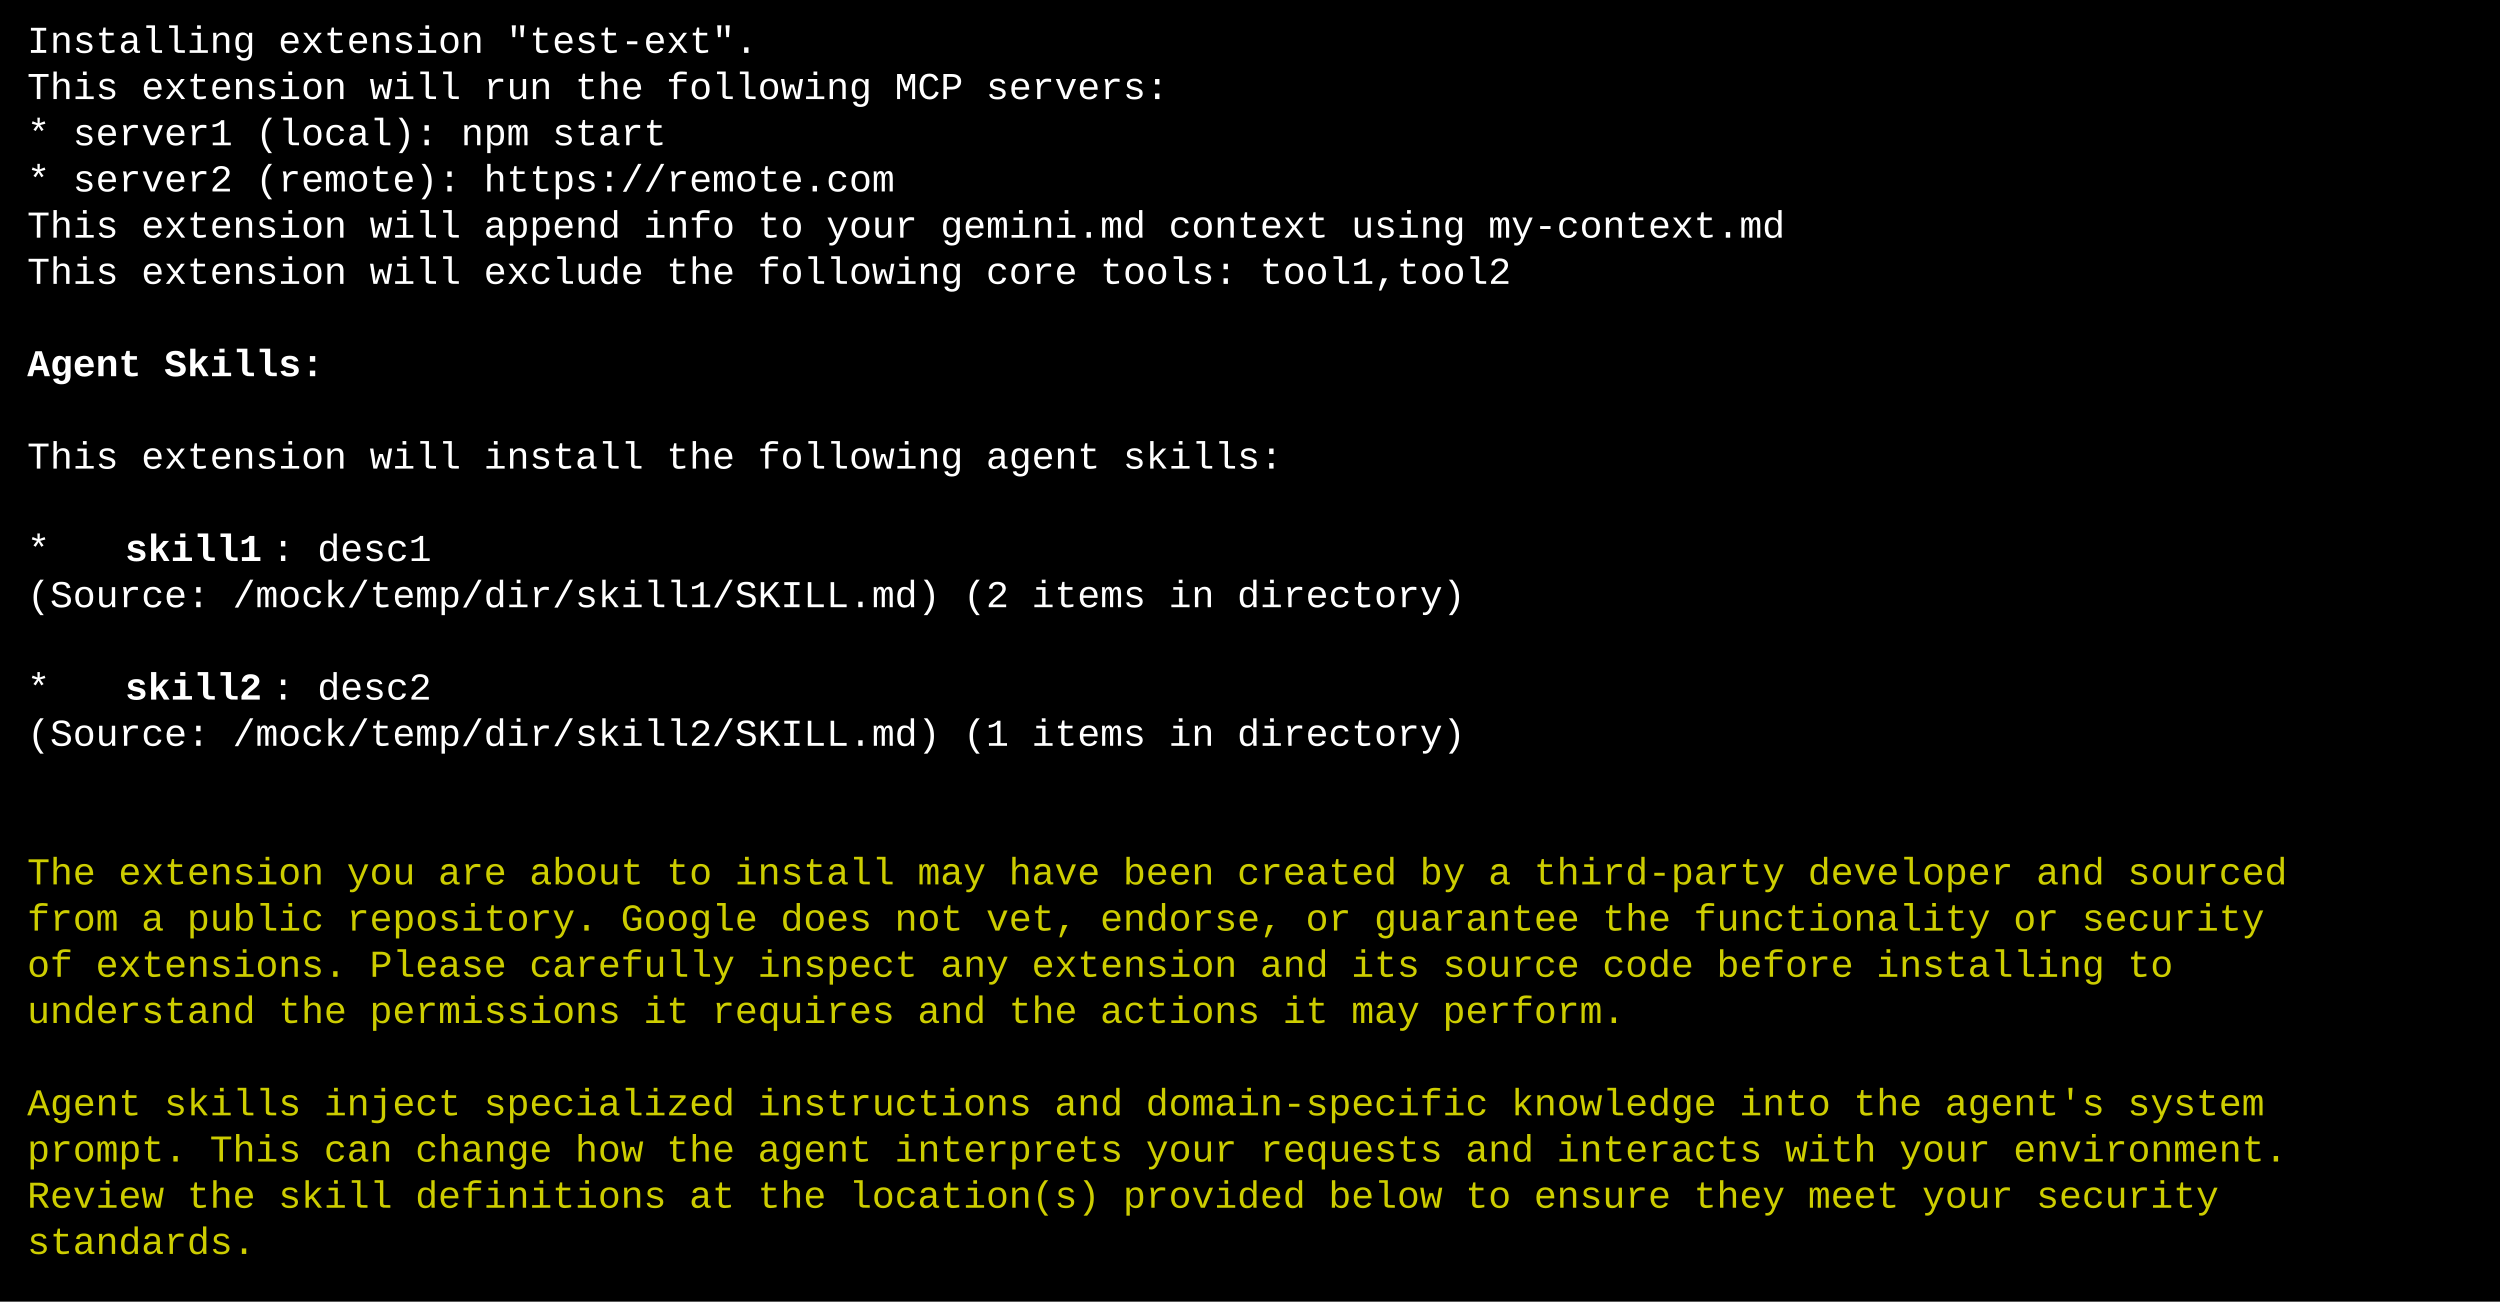
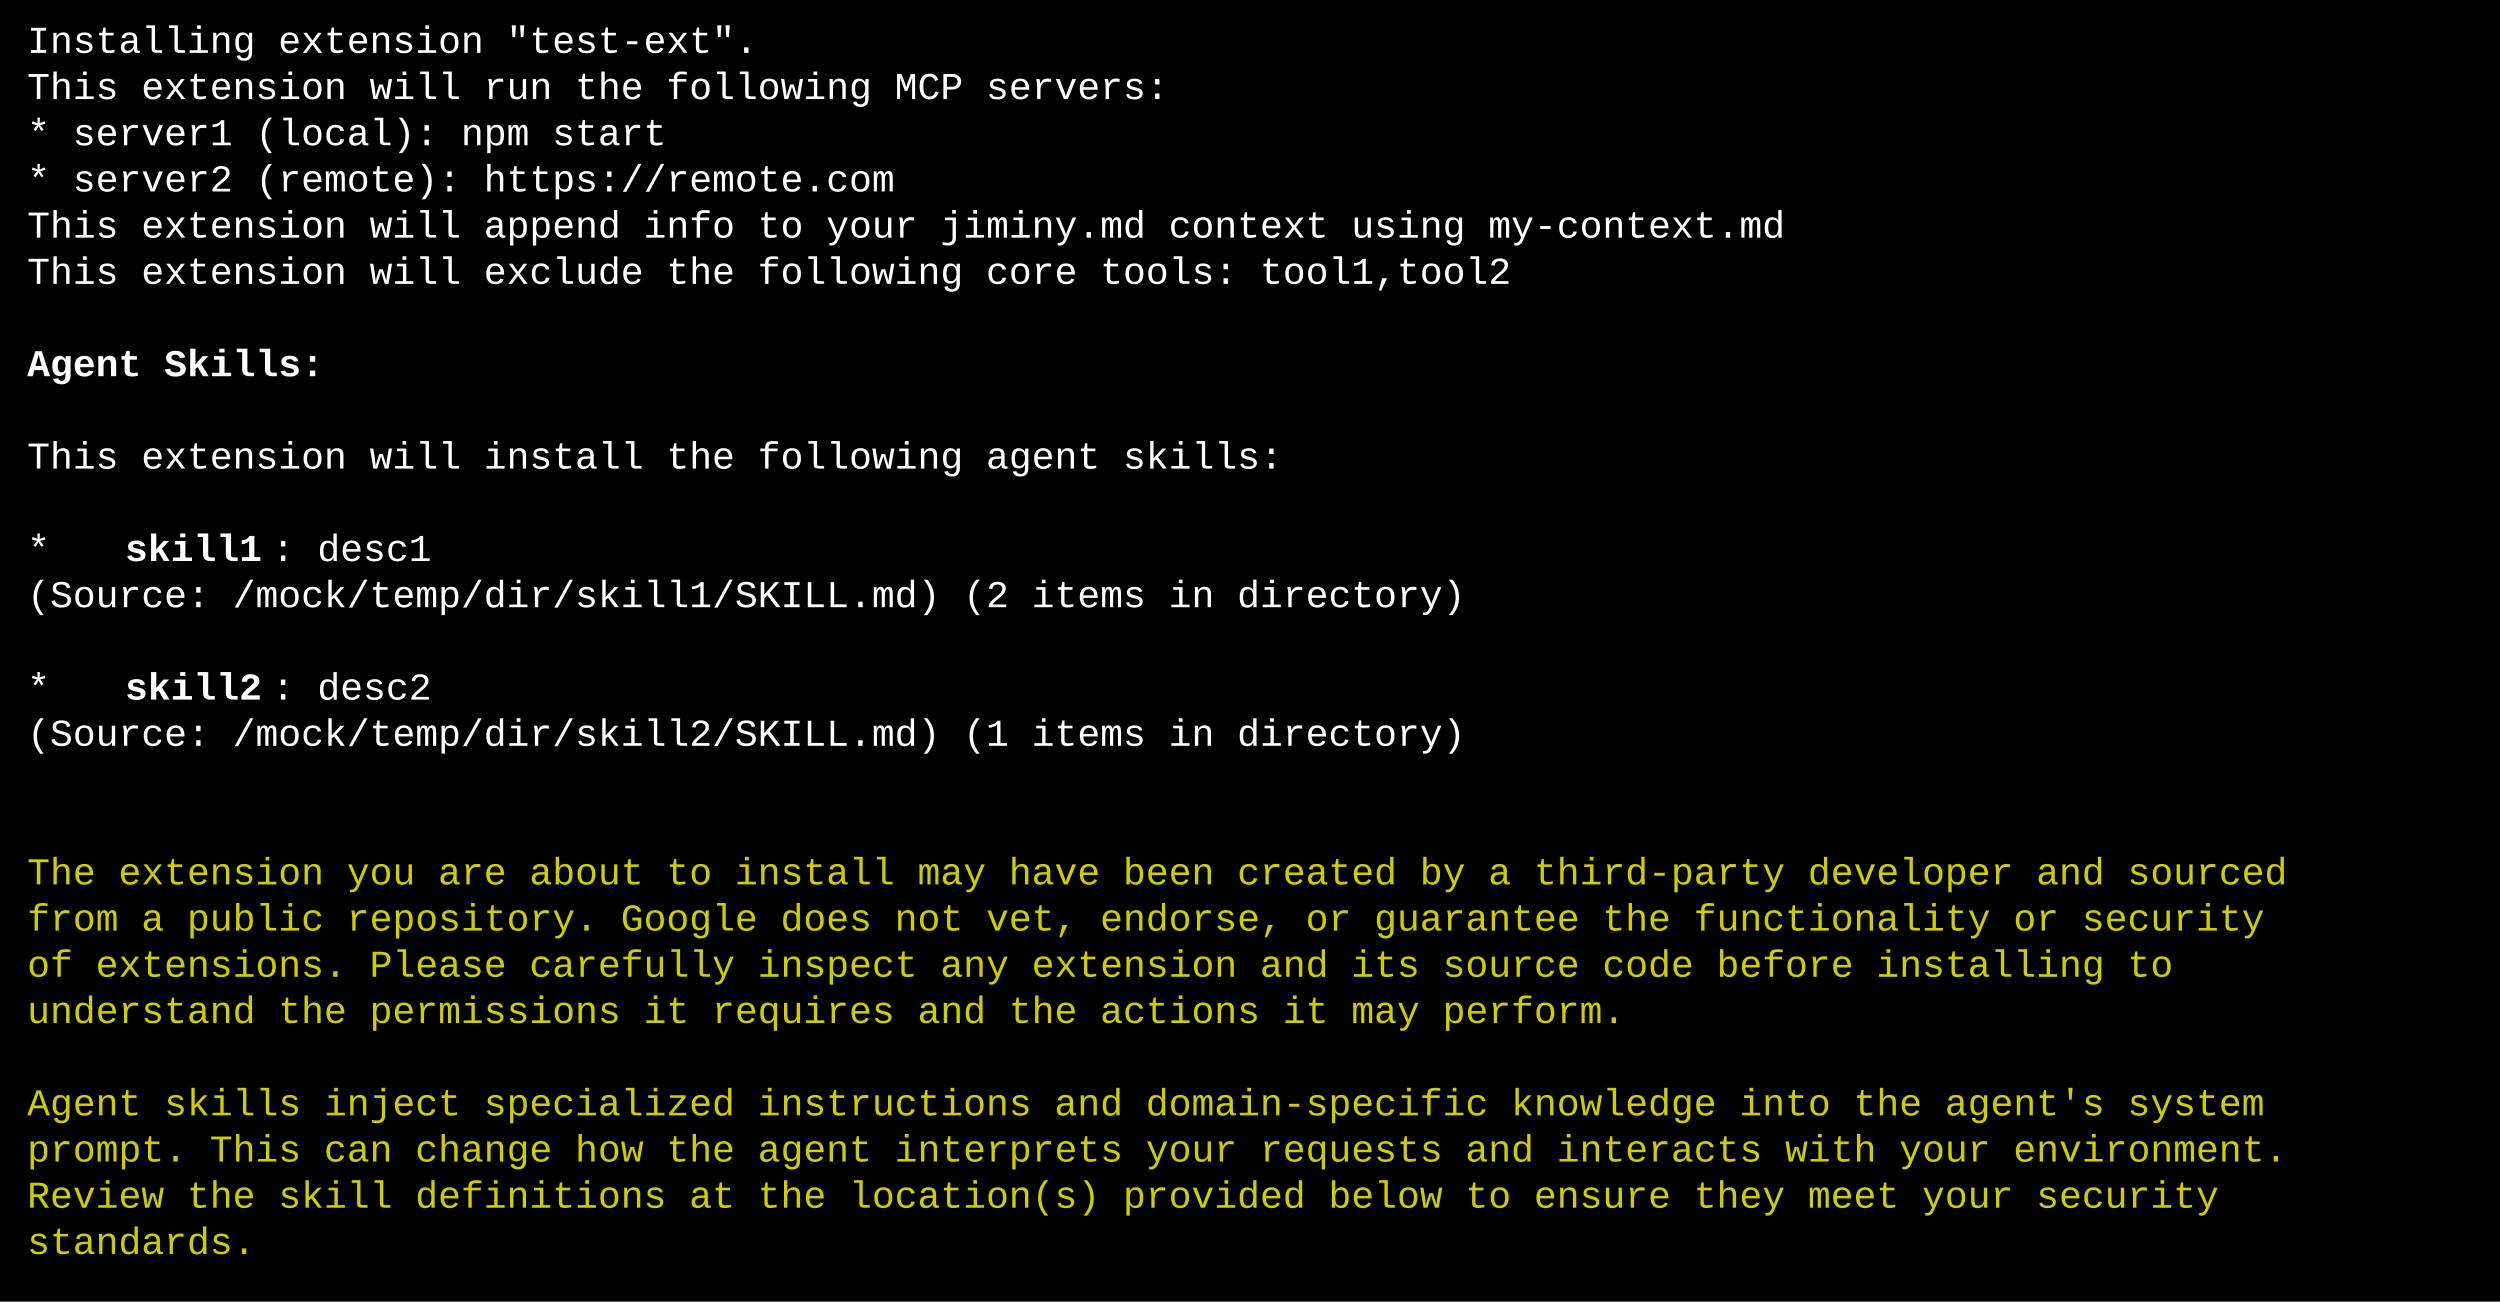
<svg xmlns="http://www.w3.org/2000/svg" width="920" height="479" viewBox="0 0 920 479">
  <style>
    text { font-family: Consolas, "Courier New", monospace; font-size: 14px; dominant-baseline: text-before-edge; white-space: pre; }
  </style>
  <rect width="920" height="479" fill="#000000" />
  <g transform="translate(10, 10)">
    <text x="0" y="2" fill="#ffffff" textLength="900" lengthAdjust="spacingAndGlyphs">Installing extension "test-ext".                                                                    </text>
    <text x="0" y="19" fill="#ffffff" textLength="900" lengthAdjust="spacingAndGlyphs">This extension will run the following MCP servers:                                                  </text>
    <text x="0" y="36" fill="#ffffff" textLength="900" lengthAdjust="spacingAndGlyphs">  * server1 (local): npm start                                                                      </text>
    <text x="0" y="53" fill="#ffffff" textLength="900" lengthAdjust="spacingAndGlyphs">  * server2 (remote): https://remote.com                                                            </text>
-     <text x="0" y="70" fill="#ffffff" textLength="900" lengthAdjust="spacingAndGlyphs">This extension will append info to your gemini.md context using my-context.md                       </text>
+     <text x="0" y="70" fill="#ffffff" textLength="900" lengthAdjust="spacingAndGlyphs">This extension will append info to your jiminy.md context using my-context.md                       </text>
    <text x="0" y="87" fill="#ffffff" textLength="900" lengthAdjust="spacingAndGlyphs">This extension will exclude the following core tools: tool1,tool2                                   </text>
    <text x="0" y="121" fill="#ffffff" textLength="117" lengthAdjust="spacingAndGlyphs" font-weight="bold">Agent Skills:</text>
    <text x="0" y="155" fill="#ffffff" textLength="900" lengthAdjust="spacingAndGlyphs">This extension will install the following agent skills:                                             </text>
    <text x="0" y="189" fill="#ffffff" textLength="36" lengthAdjust="spacingAndGlyphs">  * </text>
    <text x="36" y="189" fill="#ffffff" textLength="54" lengthAdjust="spacingAndGlyphs" font-weight="bold">skill1</text>
    <text x="90" y="189" fill="#ffffff" textLength="810" lengthAdjust="spacingAndGlyphs">: desc1                                                                                   </text>
    <text x="0" y="206" fill="#ffffff" textLength="900" lengthAdjust="spacingAndGlyphs">    (Source: /mock/temp/dir/skill1/SKILL.md) (2 items in directory)                                 </text>
    <text x="0" y="240" fill="#ffffff" textLength="36" lengthAdjust="spacingAndGlyphs">  * </text>
    <text x="36" y="240" fill="#ffffff" textLength="54" lengthAdjust="spacingAndGlyphs" font-weight="bold">skill2</text>
    <text x="90" y="240" fill="#ffffff" textLength="810" lengthAdjust="spacingAndGlyphs">: desc2                                                                                   </text>
    <text x="0" y="257" fill="#ffffff" textLength="900" lengthAdjust="spacingAndGlyphs">    (Source: /mock/temp/dir/skill2/SKILL.md) (1 items in directory)                                 </text>
    <text x="0" y="308" fill="#cdcd00" textLength="891" lengthAdjust="spacingAndGlyphs">The extension you are about to install may have been created by a third-party developer and sourced</text>
    <text x="0" y="325" fill="#cdcd00" textLength="882" lengthAdjust="spacingAndGlyphs">from a public repository. Google does not vet, endorse, or guarantee the functionality or security</text>
    <text x="0" y="342" fill="#cdcd00" textLength="846" lengthAdjust="spacingAndGlyphs">of extensions. Please carefully inspect any extension and its source code before installing to</text>
    <text x="0" y="359" fill="#cdcd00" textLength="630" lengthAdjust="spacingAndGlyphs">understand the permissions it requires and the actions it may perform.</text>
    <text x="0" y="393" fill="#cdcd00" textLength="882" lengthAdjust="spacingAndGlyphs">Agent skills inject specialized instructions and domain-specific knowledge into the agent's system</text>
    <text x="0" y="410" fill="#cdcd00" textLength="891" lengthAdjust="spacingAndGlyphs">prompt. This can change how the agent interprets your requests and interacts with your environment.</text>
    <text x="0" y="427" fill="#cdcd00" textLength="864" lengthAdjust="spacingAndGlyphs">Review the skill definitions at the location(s) provided below to ensure they meet your security</text>
    <text x="0" y="444" fill="#cdcd00" textLength="90" lengthAdjust="spacingAndGlyphs">standards.</text>
  </g>
</svg>
